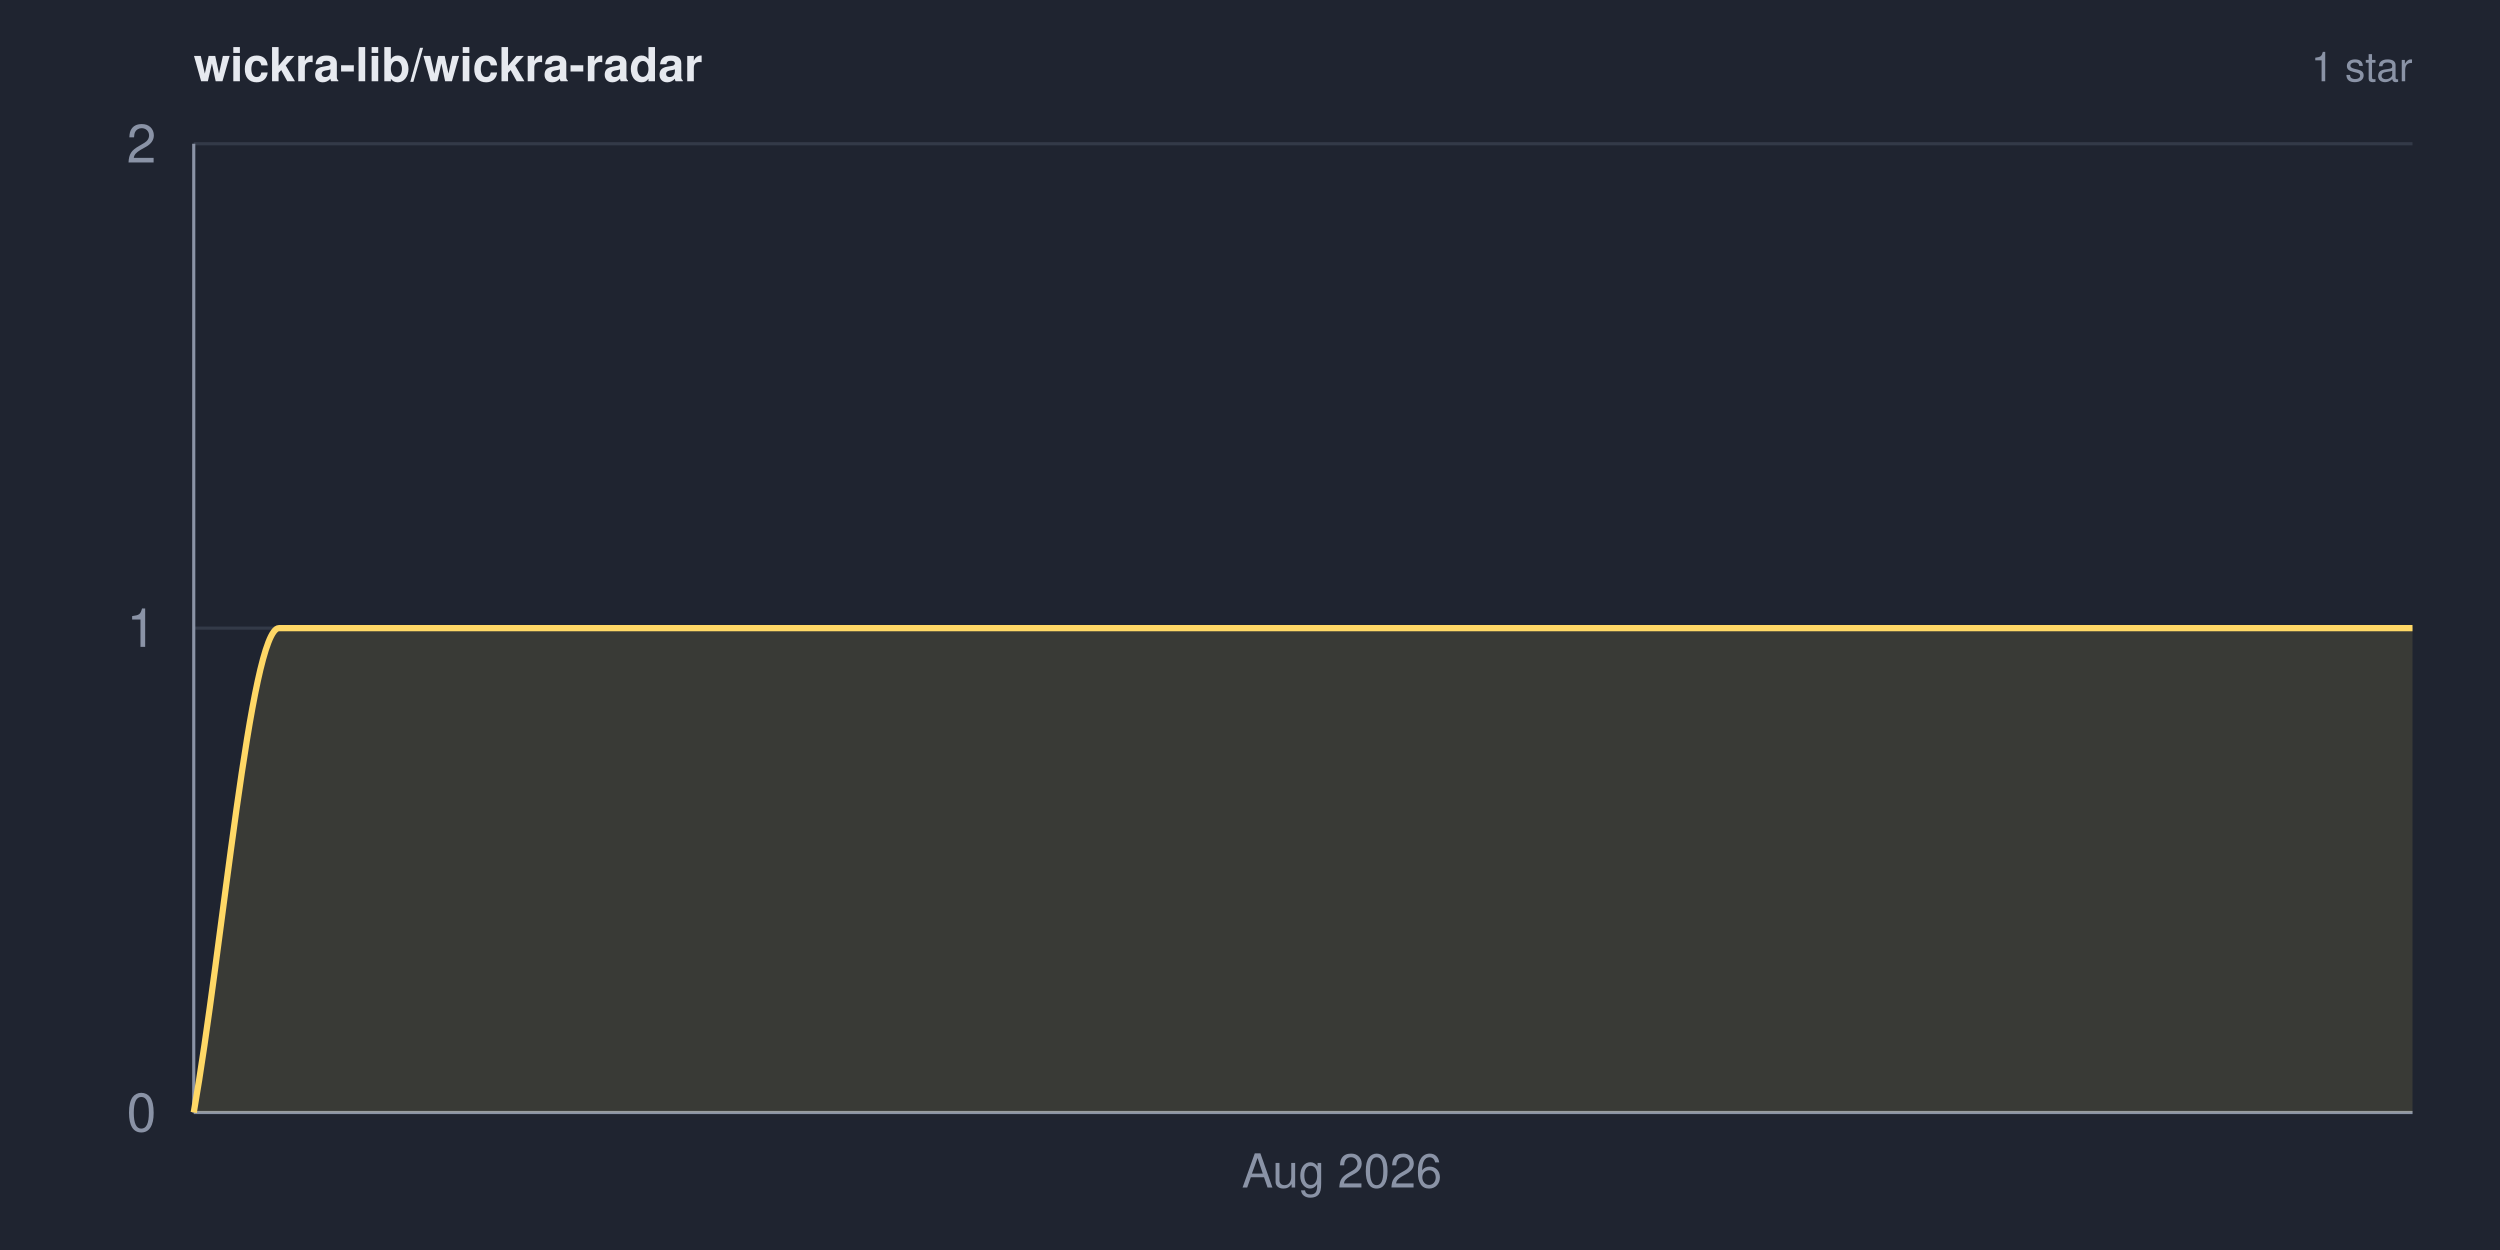
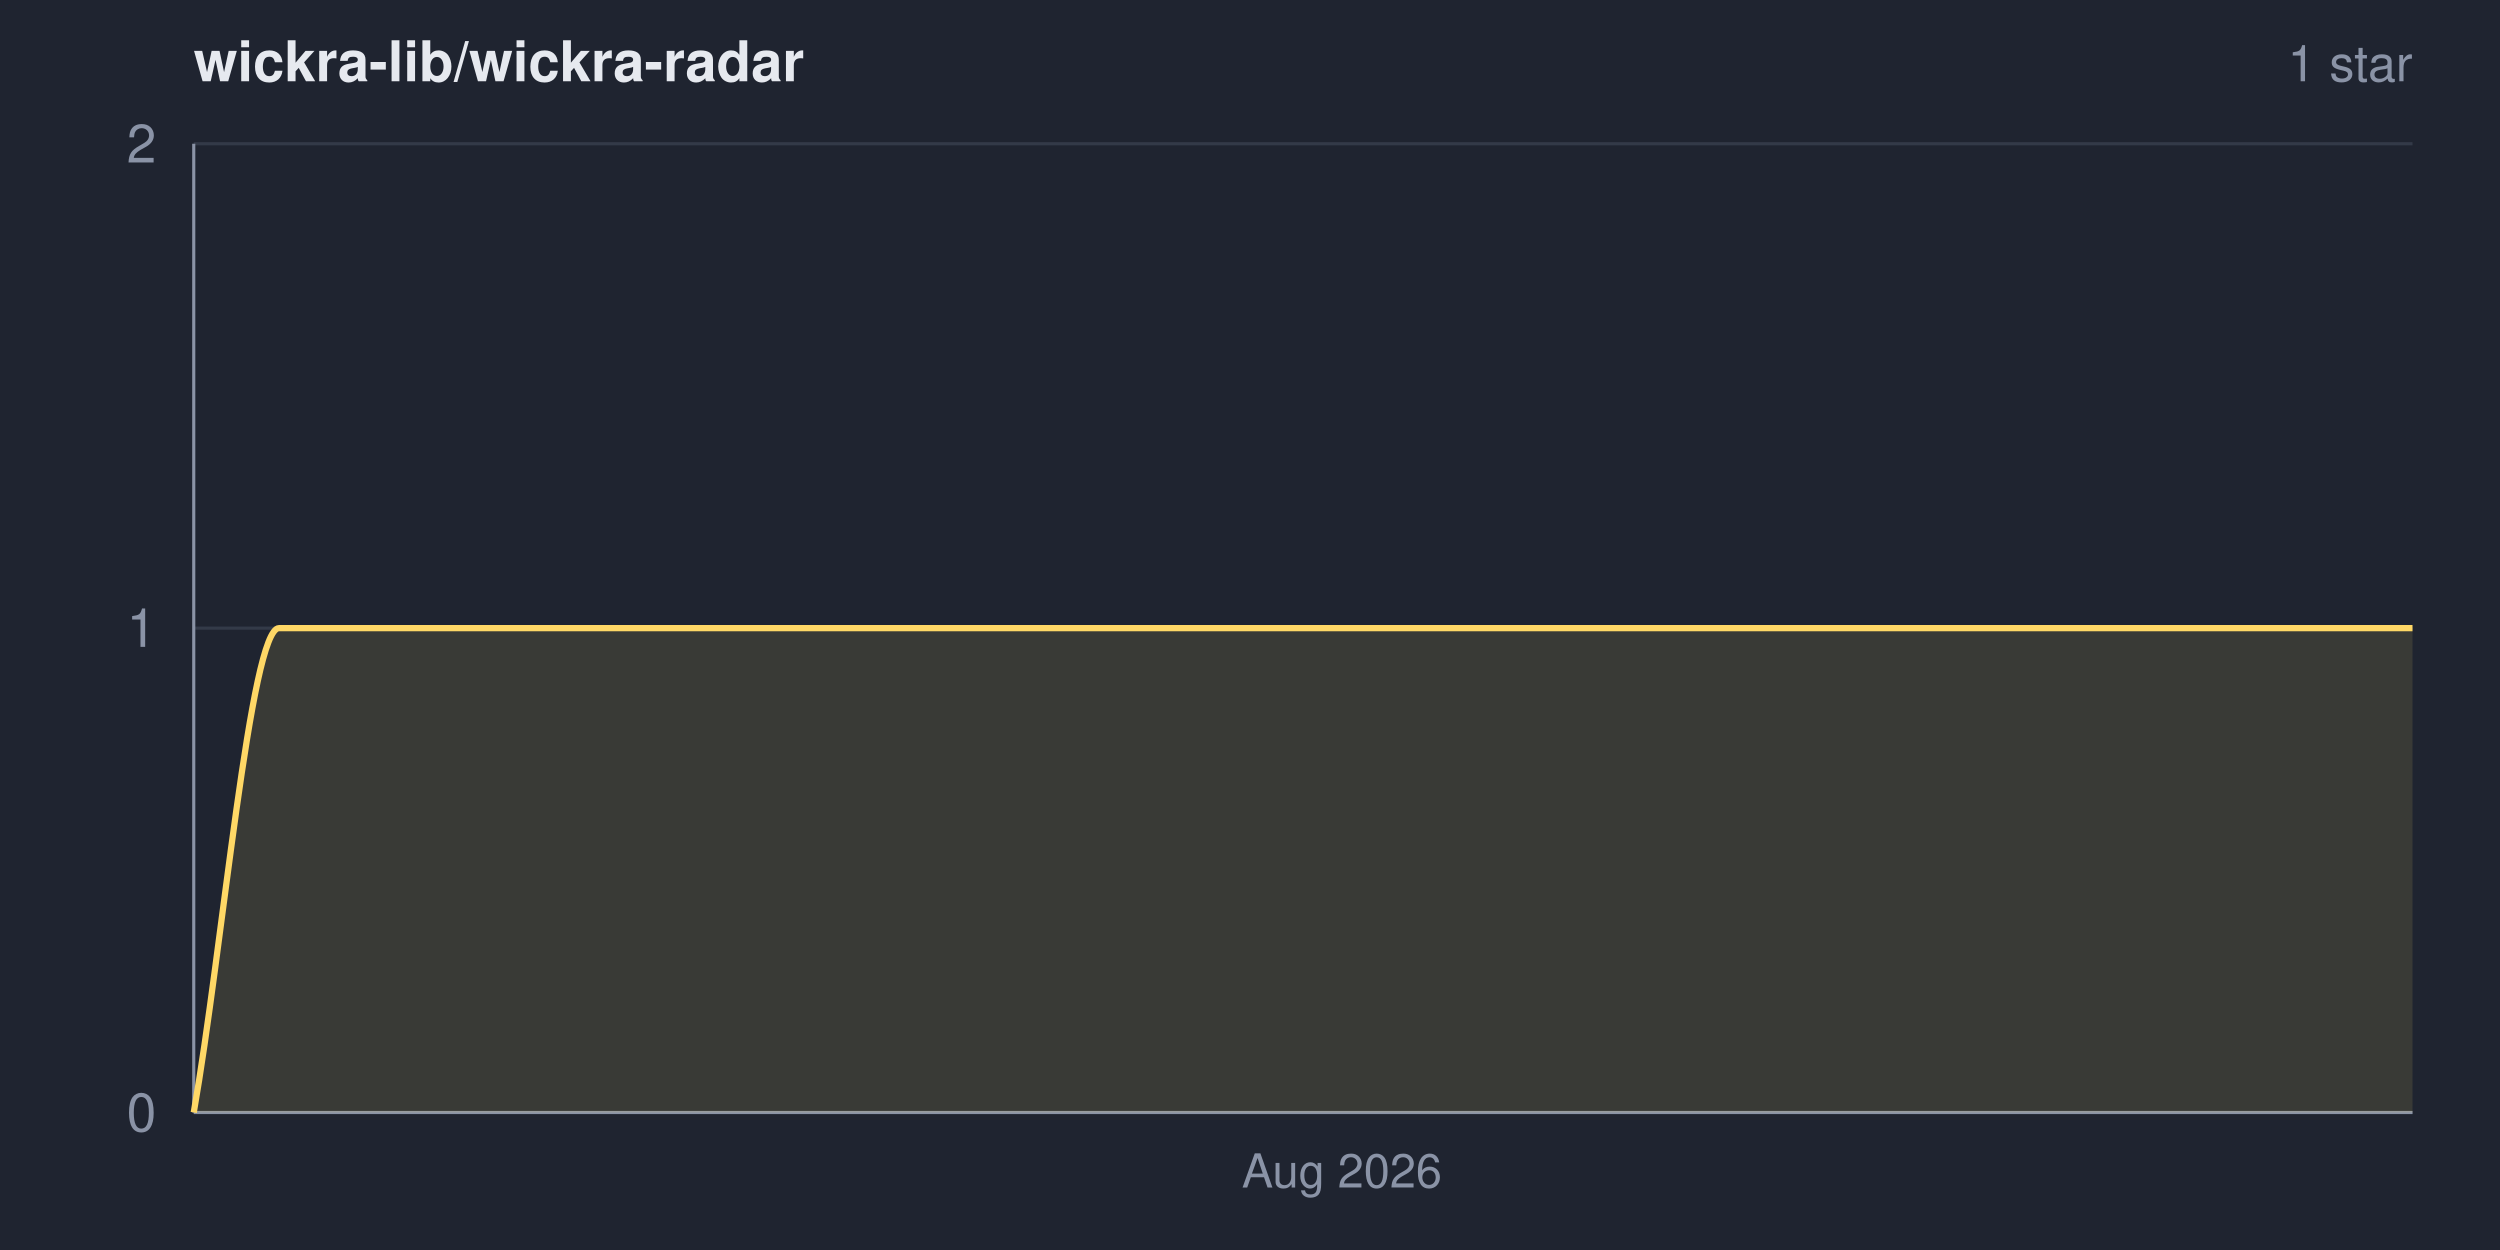
<svg xmlns="http://www.w3.org/2000/svg" width="800" height="400" viewBox="0 0 800 400" role="img" aria-label="wickra-lib/wickra-radar star history">
  <rect width="800" height="400" fill="#1f2430" />
-   <text x="62" y="26" fill="#e6e9ef" font-family="system-ui,-apple-system,Segoe UI,Helvetica,Arial,sans-serif" font-size="15" font-weight="600">wickra-lib/wickra-radar</text>
-   <text x="772" y="26" fill="#8a93a6" font-family="system-ui,-apple-system,Segoe UI,Helvetica,Arial,sans-serif" font-size="13" text-anchor="end">1 star</text>
+   <text x="62" y="26" fill="#e6e9ef" font-family="system-ui,-apple-system,Segoe UI,Helvetica,Arial,sans-serif" font-size="18" font-weight="600">wickra-lib/wickra-radar</text>
+   <text x="772" y="26" fill="#8a93a6" font-family="system-ui,-apple-system,Segoe UI,Helvetica,Arial,sans-serif" font-size="16" text-anchor="end">1 star</text>
  <g font-family="system-ui,-apple-system,Segoe UI,Helvetica,Arial,sans-serif">
    <line x1="62" y1="356.0" x2="772" y2="356.0" stroke="#333a48" stroke-width="1" />
    <line x1="62" y1="201.0" x2="772" y2="201.0" stroke="#333a48" stroke-width="1" />
    <line x1="62" y1="46.0" x2="772" y2="46.0" stroke="#333a48" stroke-width="1" />
    <line x1="62" y1="46" x2="62" y2="356" stroke="#8a93a6" stroke-width="1" />
    <line x1="62" y1="356" x2="772" y2="356" stroke="#8a93a6" stroke-width="1" />
    <path d="M 62.0 356.0 C 71.1 304.3, 80.2 201.0, 89.3 201.0 C 316.9 201.0, 544.4 201.0, 772.0 201.0 L 772.0 356.0 L 62.0 356.0 Z" fill="#ffd866" fill-opacity="0.12" />
    <path d="M 62.0 356.0 C 71.1 304.3, 80.2 201.0, 89.3 201.0 C 316.9 201.0, 544.4 201.0, 772.0 201.0" fill="none" stroke="#ffd866" stroke-width="2" stroke-linejoin="round" />
    <text x="50" y="362.0" fill="#8a93a6" font-size="17" text-anchor="end">0</text>
    <text x="50" y="207.0" fill="#8a93a6" font-size="17" text-anchor="end">1</text>
    <text x="50" y="52.0" fill="#8a93a6" font-size="17" text-anchor="end">2</text>
    <text x="429.4" y="380" fill="#8a93a6" font-size="15" text-anchor="middle">Aug 2026</text>
  </g>
</svg>
